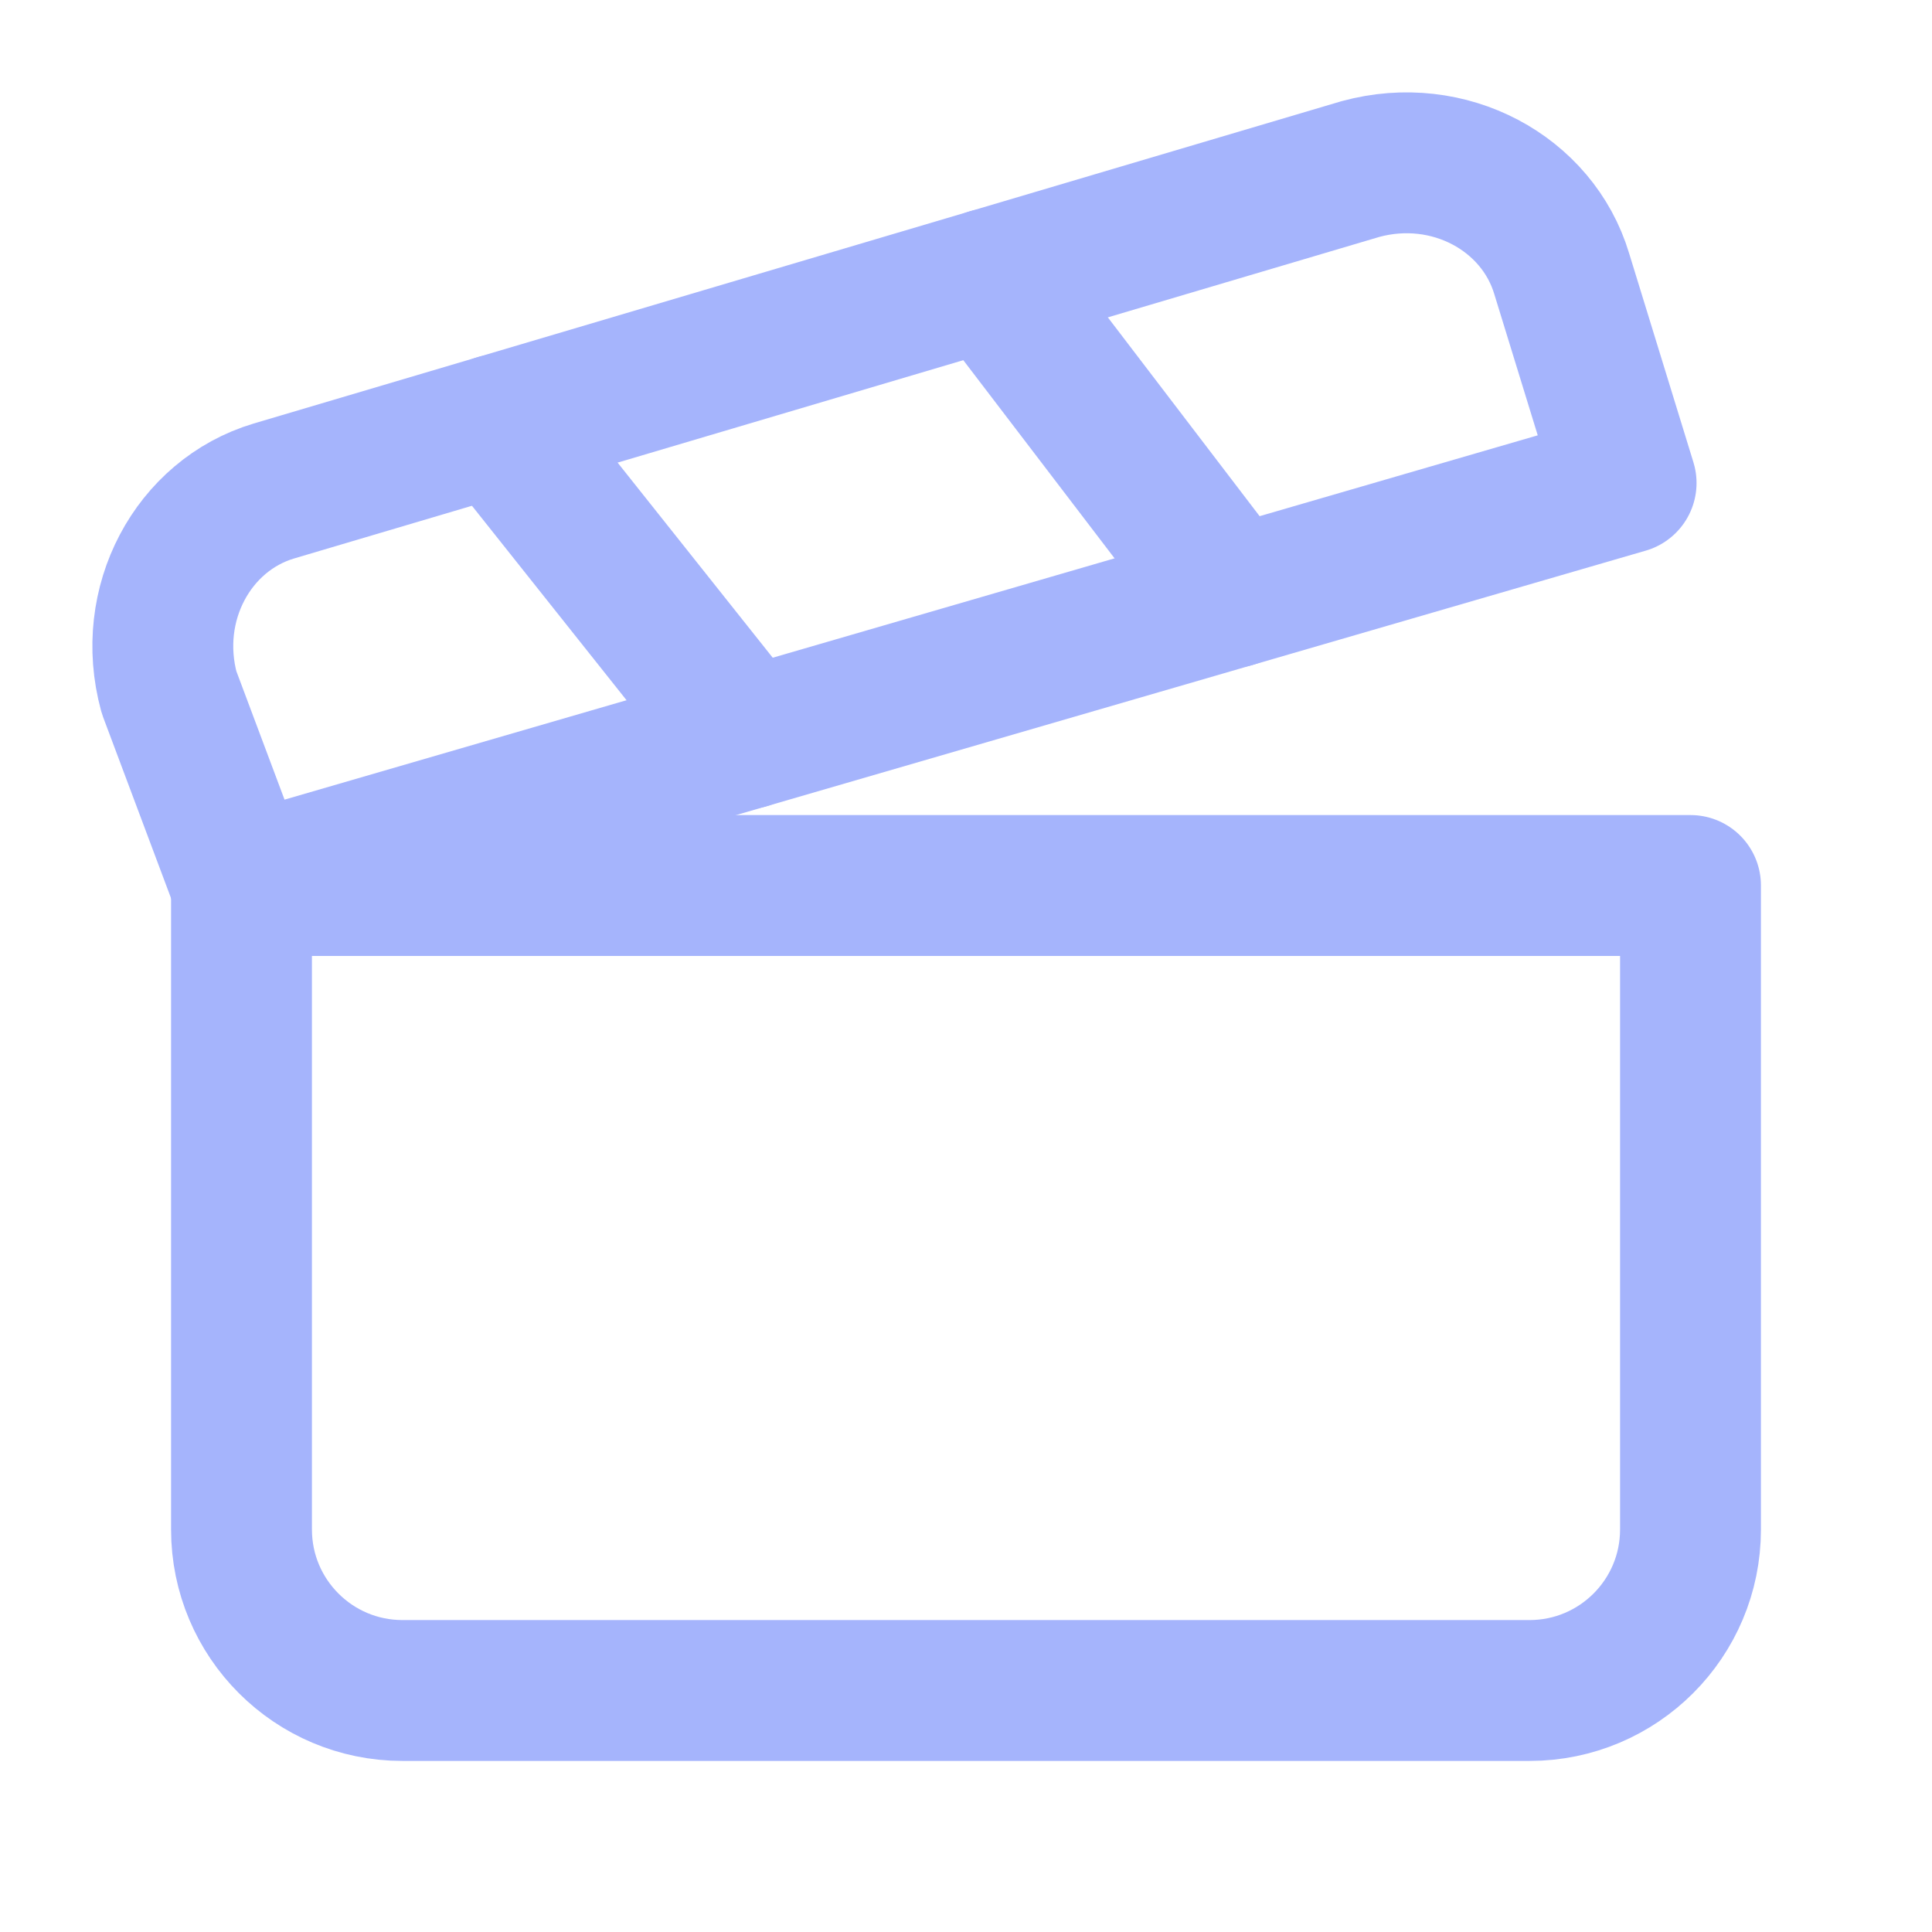
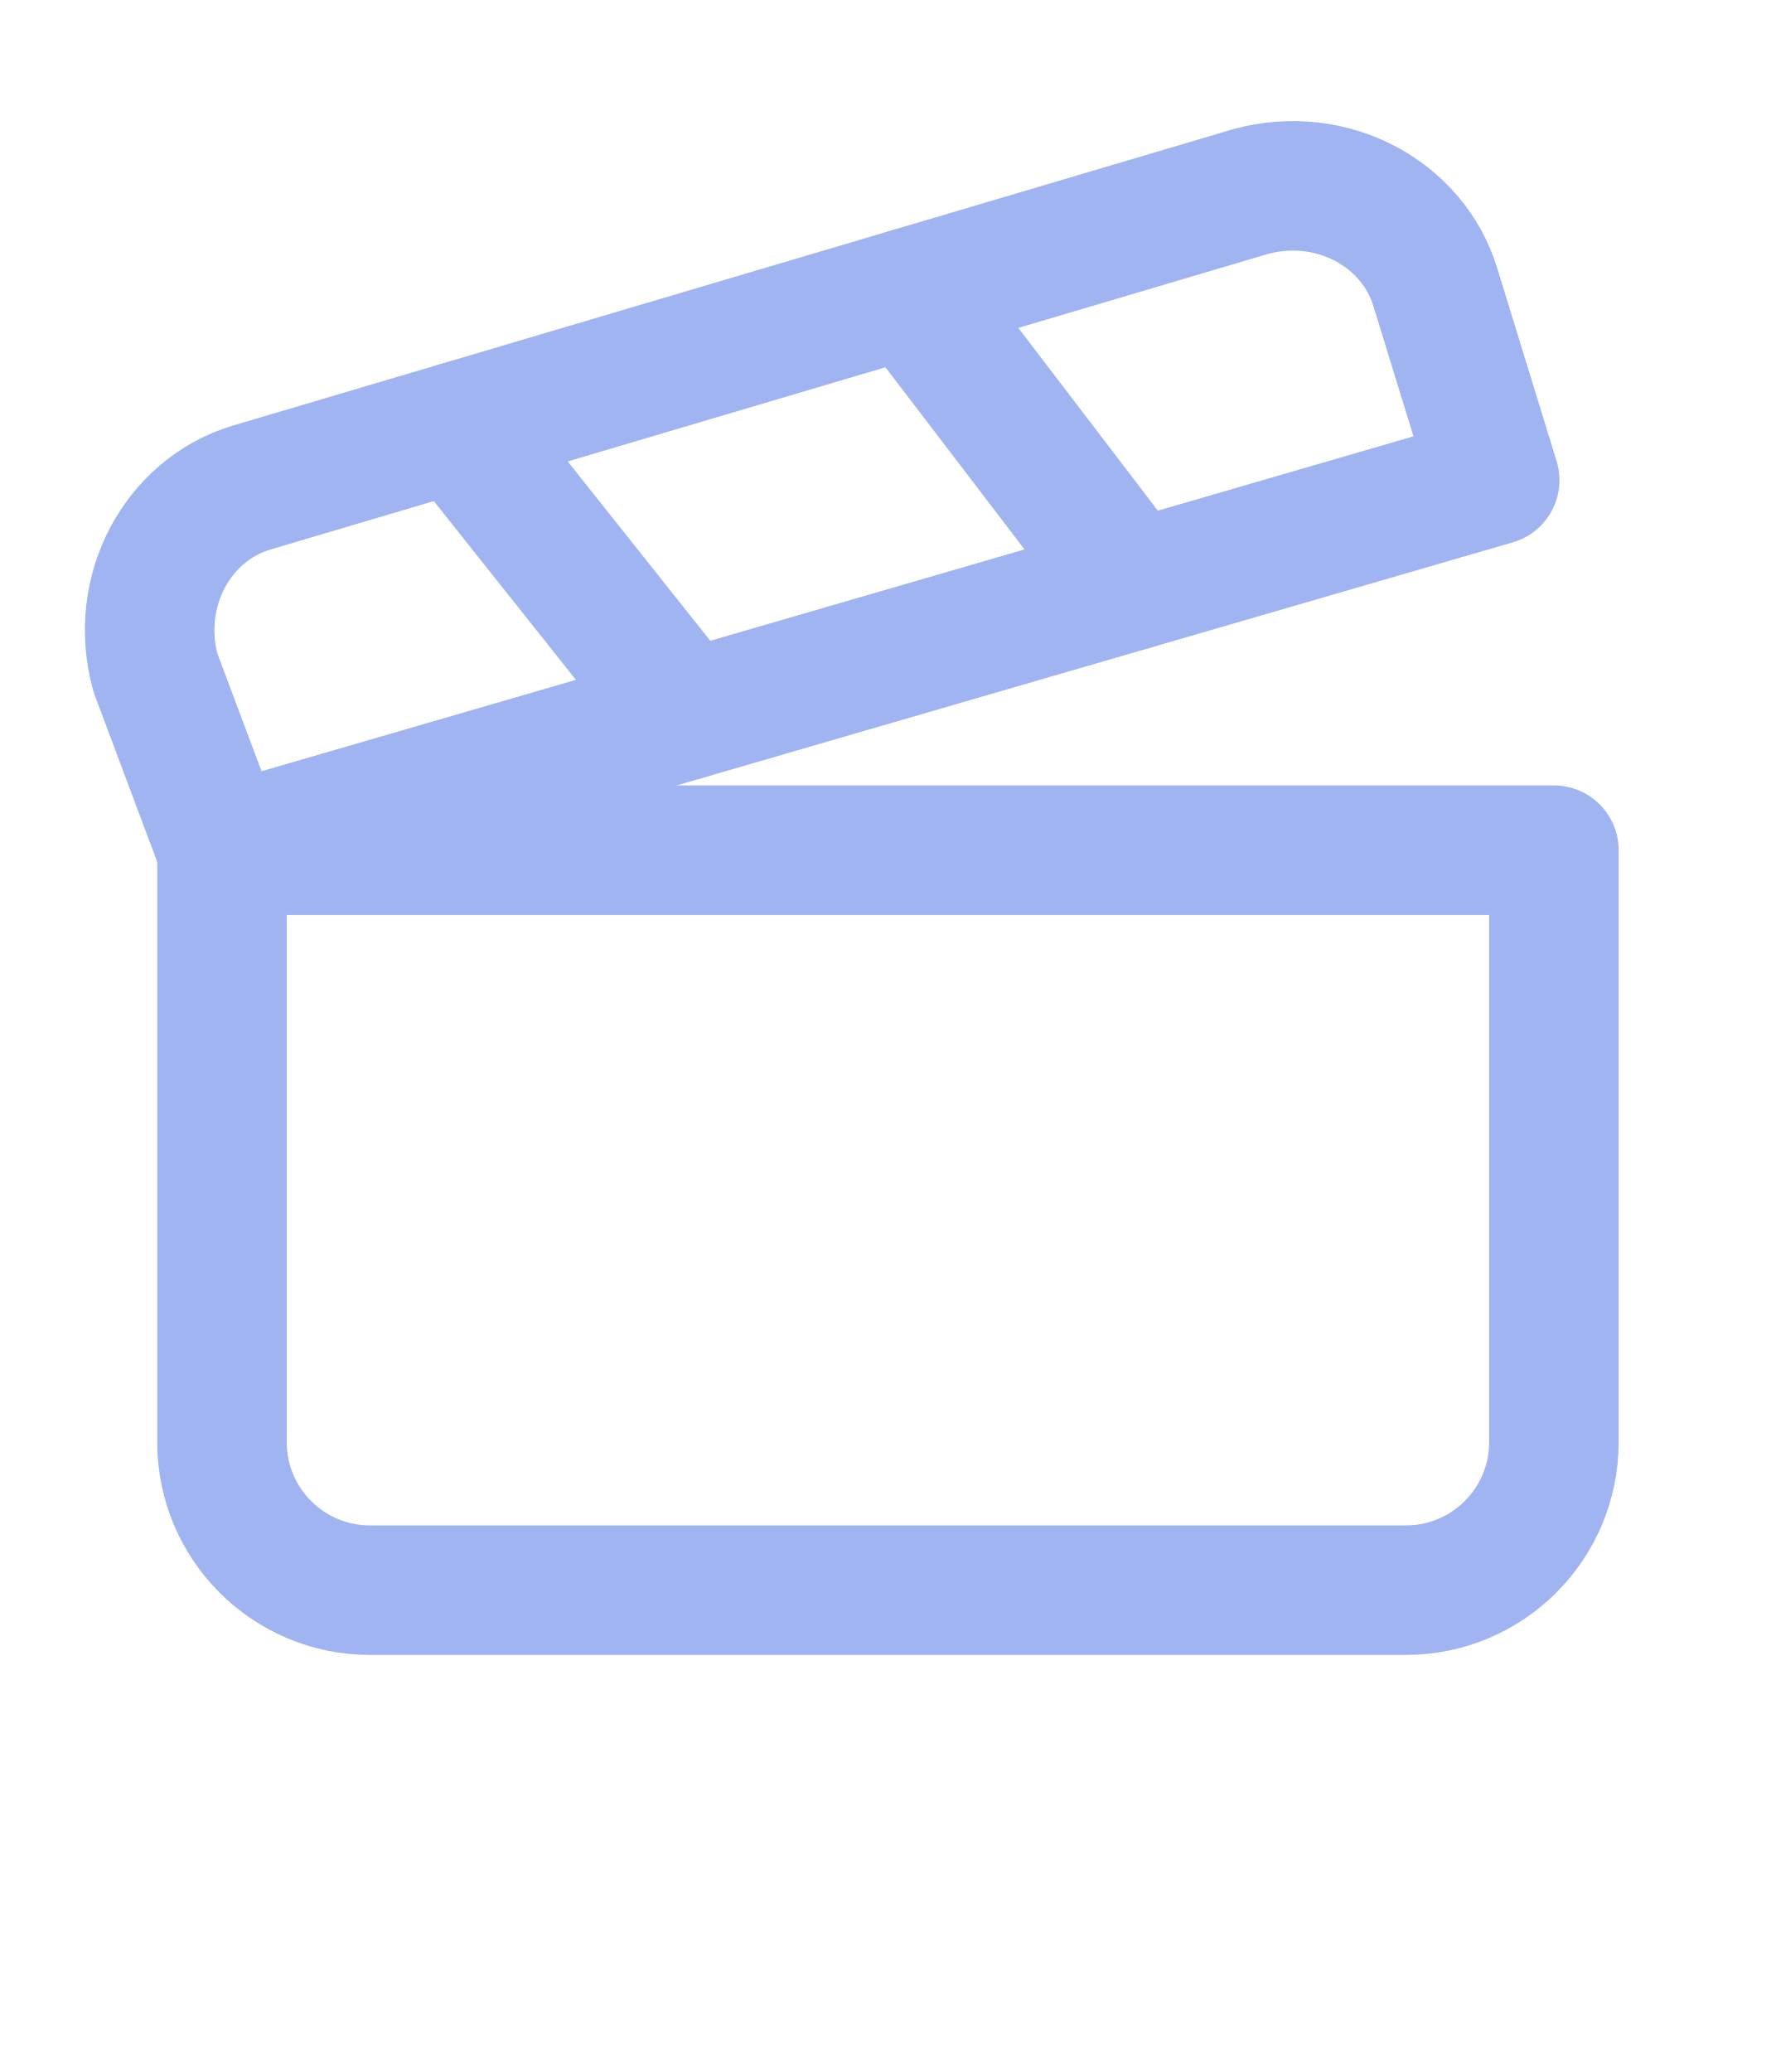
- <svg xmlns="http://www.w3.org/2000/svg" width="24" height="24" viewBox="0 0 24 24" fill="none" stroke="#a5b4fc" stroke-width="1.75" stroke-linecap="round" stroke-linejoin="round">
-   <path d="m12.296 3.464 3.02 3.956" />
-   <path d="M20.2 6 3 11l-.9-2.4c-.3-1.1.3-2.2 1.3-2.5l13.5-4c1.1-.3 2.2.3 2.5 1.3z" />
-   <path d="M3 11h18v8a2 2 0 0 1-2 2H5a2 2 0 0 1-2-2z" />
-   <path d="m6.18 5.276 3.1 3.899" />
+ <svg xmlns="http://www.w3.org/2000/svg" width="24" height="28" viewBox="0 0 24 28" fill="none" stroke="#a0b4f2" stroke-width="1.75" stroke-linecap="round" stroke-linejoin="round">
+   <g transform="translate(0 0.488746)">
+     <path d="m12.296 3.464 3.02 3.956" />
+     <path d="M20.2 6 3 11l-.9-2.4c-.3-1.1.3-2.2 1.3-2.5l13.5-4c1.1-.3 2.2.3 2.5 1.3z" />
+     <path d="M3 11h18v8a2 2 0 0 1-2 2H5a2 2 0 0 1-2-2z" />
+     <path d="m6.18 5.276 3.1 3.899" />
+   </g>
</svg>
